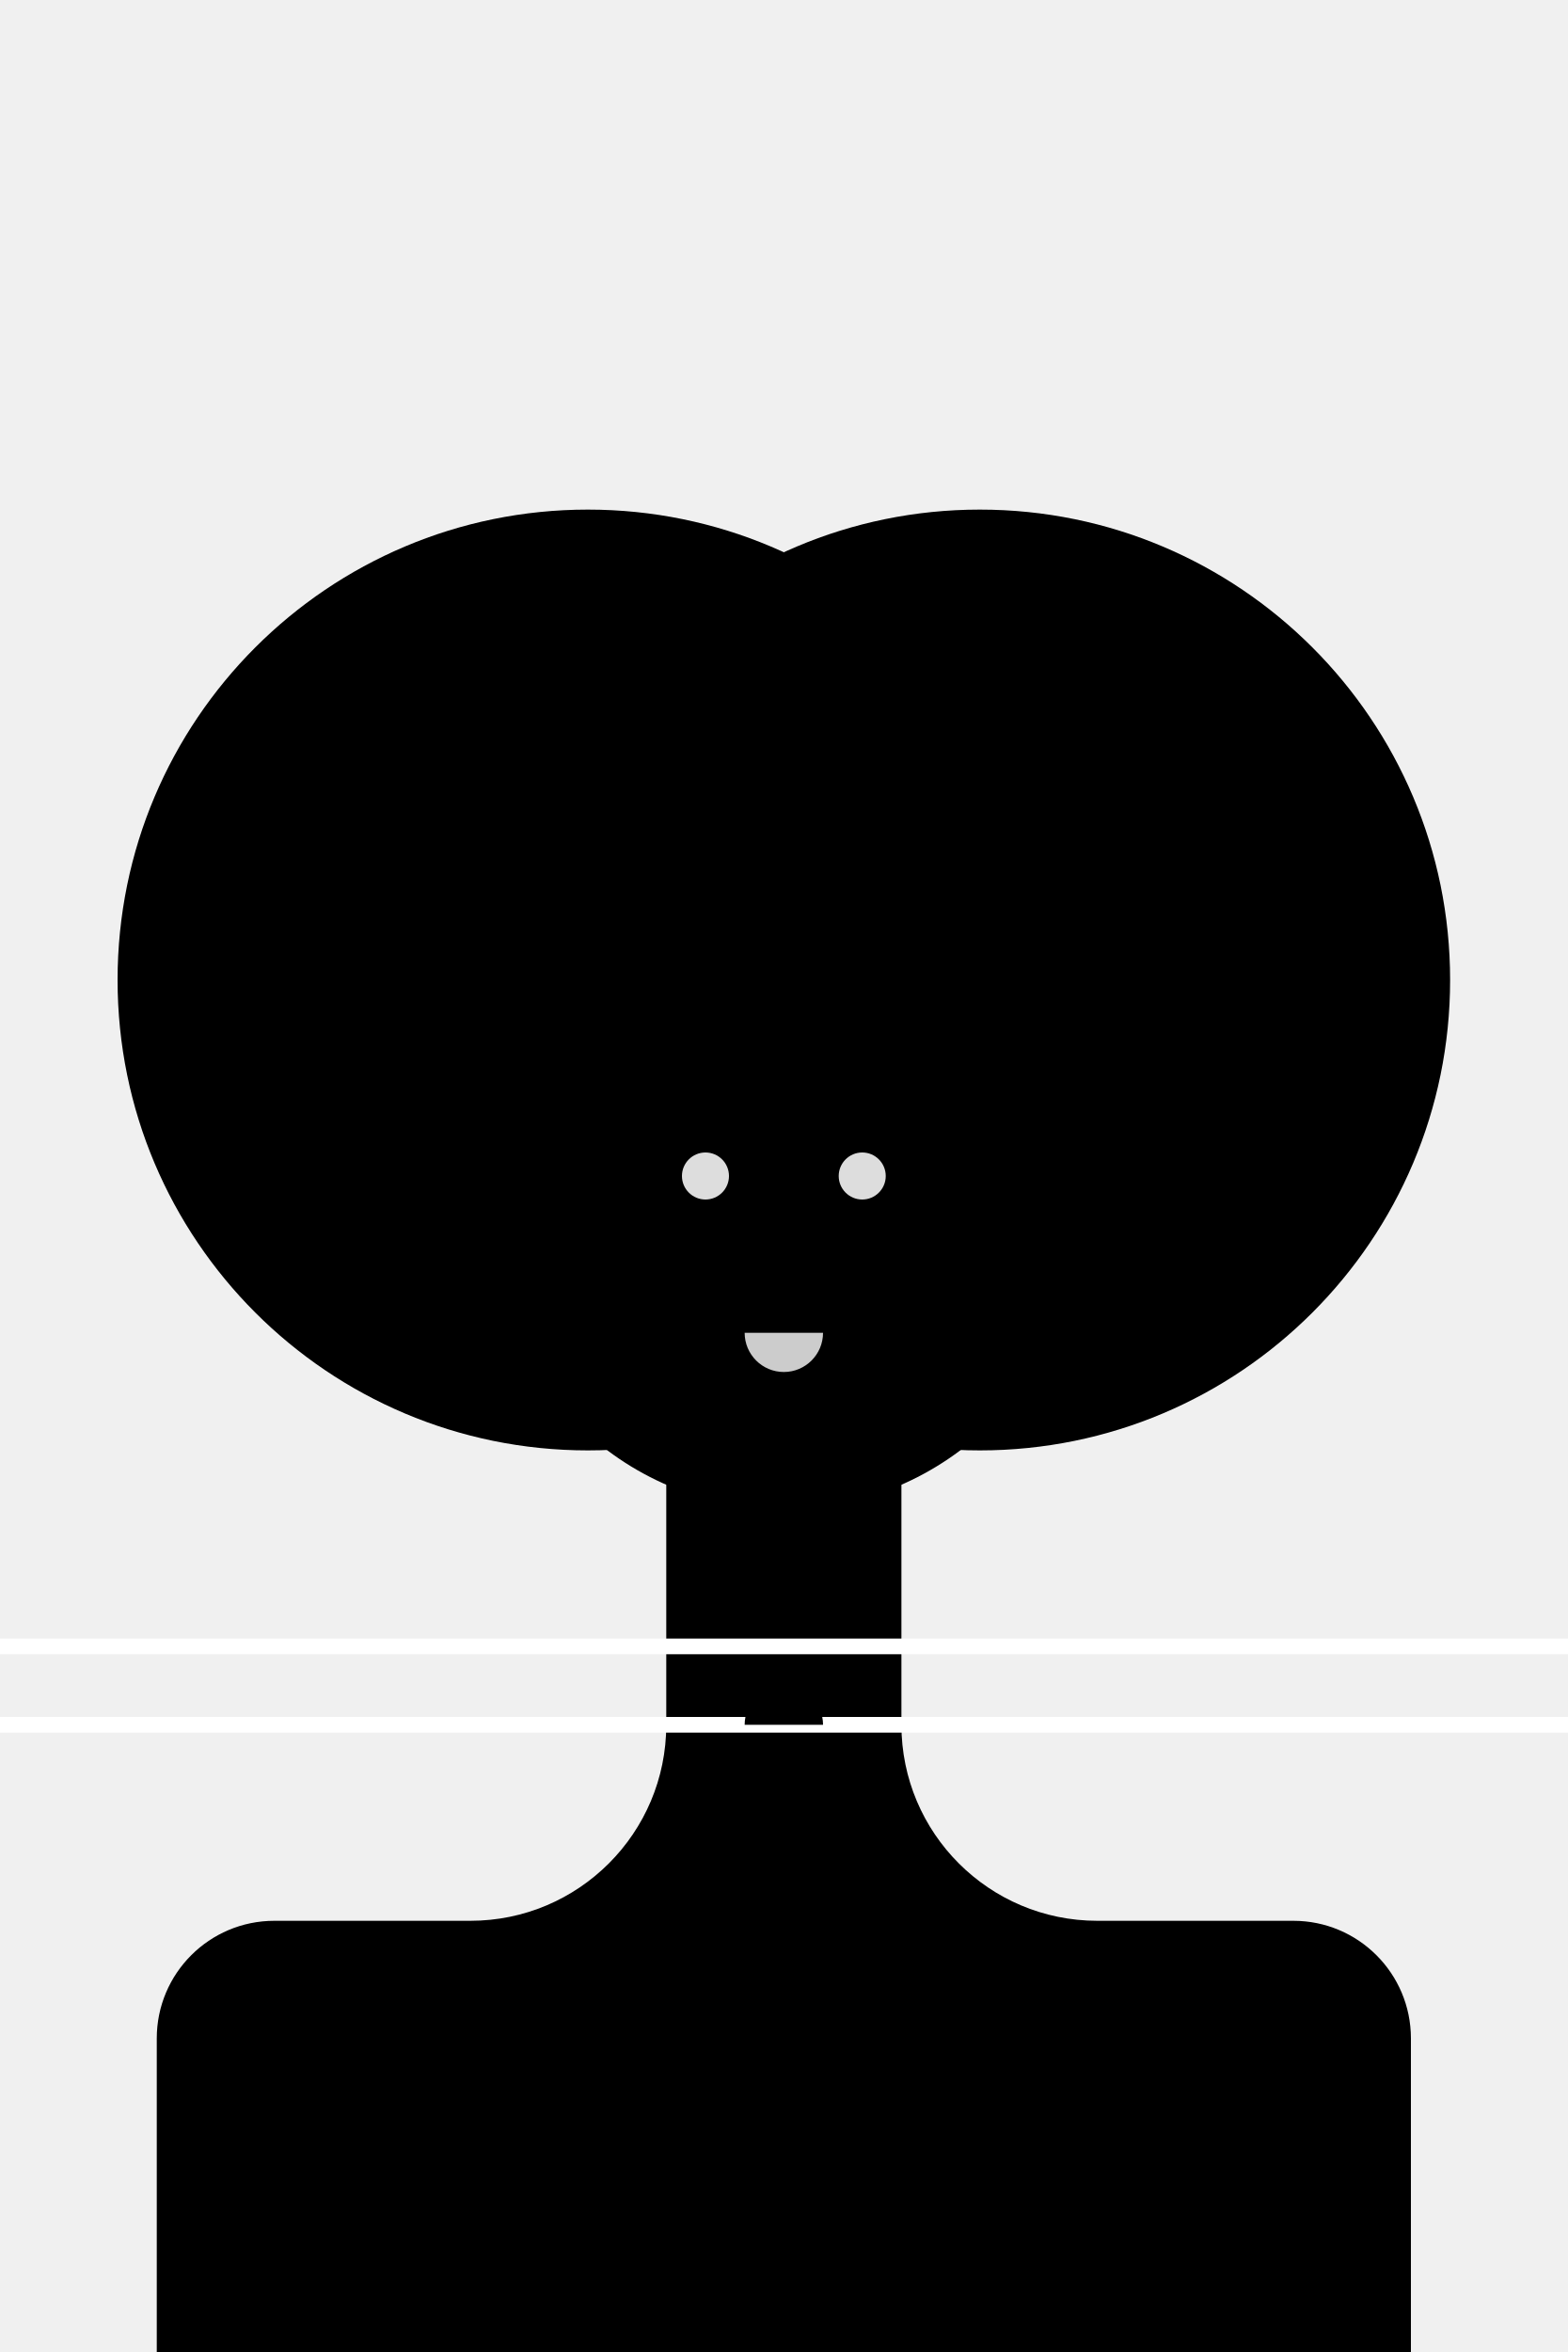
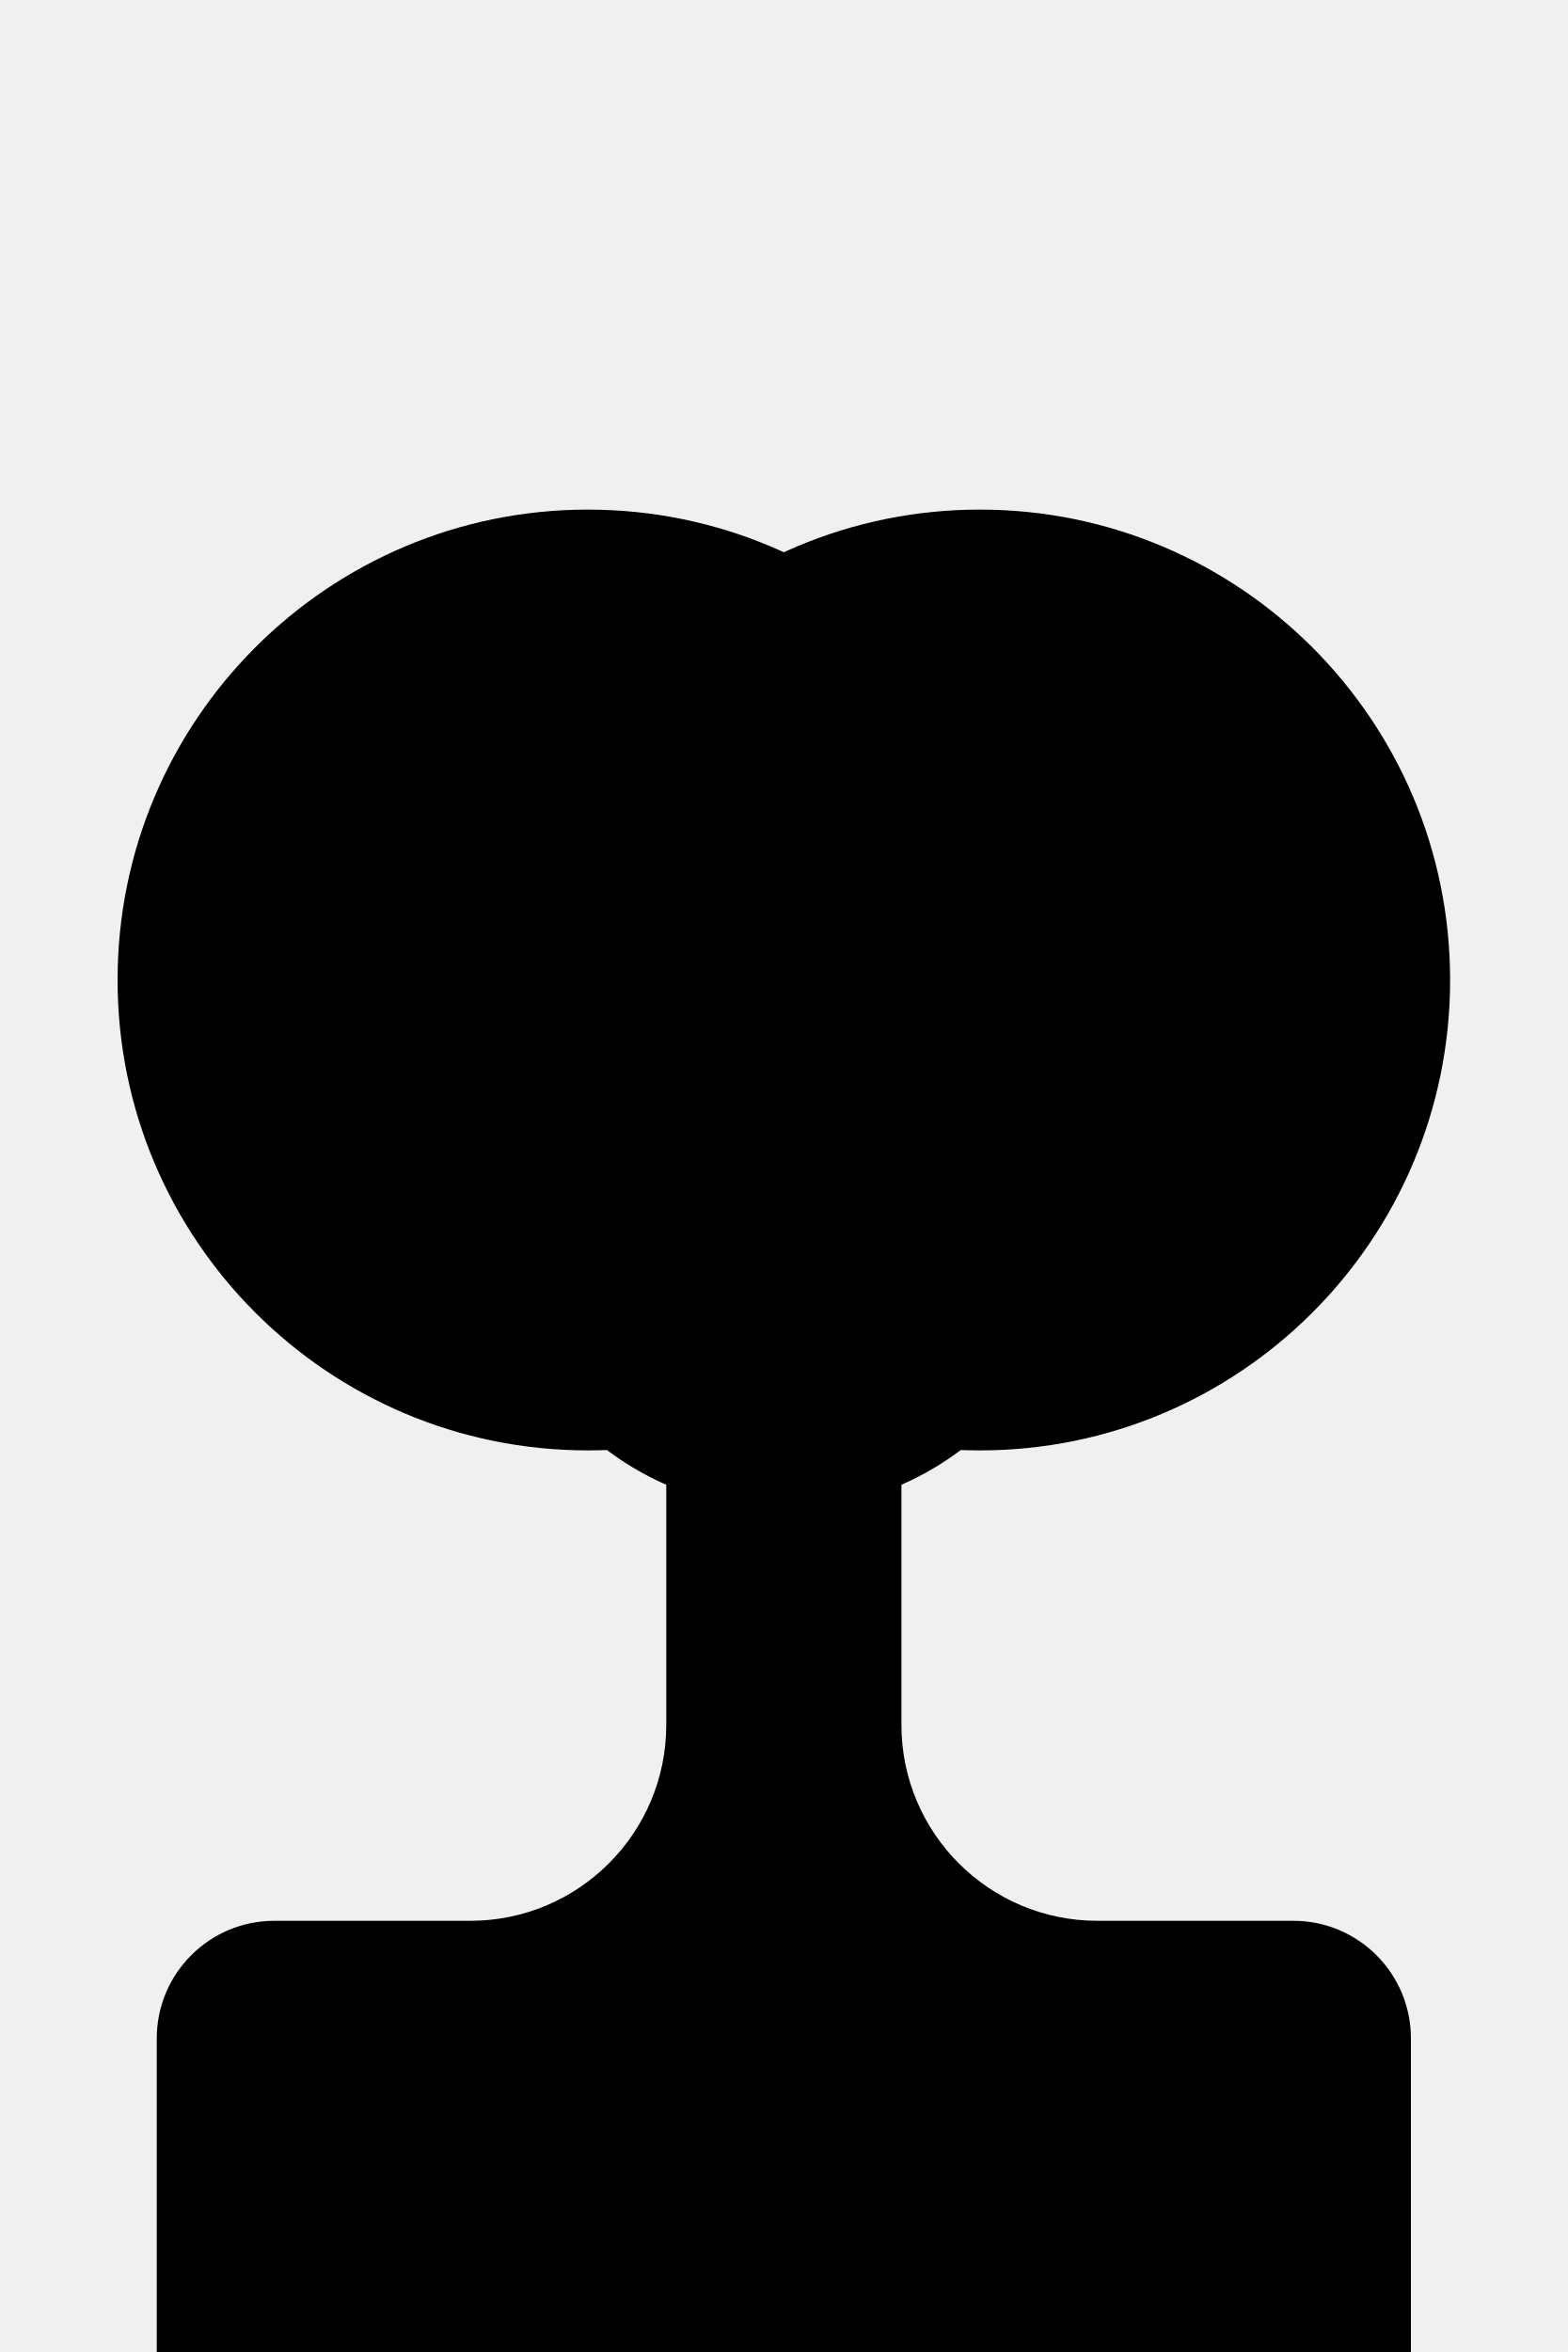
<svg xmlns="http://www.w3.org/2000/svg" version="1.1" baseProfile="full" width="200" height="300">
  <circle cx="125" cy="125" r="60" class="fill_black" />
  <circle cx="75" cy="125" r="60" class="fill_black" />
  <path d="M20,310 l0,-50 a15,15 0 0,1 15,-15 l25,0 a25,25 0 0,0 25,-25 l0,-50 l30,0 l0,50 a25,25 0 0,0 25,25 l25,0 a15,15 0 0,1 15,15 l0,50" class="fill_black" />
-   <line x1="0" y1="210" x2="300" y2="210" stroke-width="2px" stroke="white" stroke-linecap="round" />
-   <line x1="0" y1="220" x2="300" y2="220" stroke-width="2px" stroke="white" stroke-linecap="round" />
-   <path d="M95,220 a5,5 0 0,1 10,0" stroke-width="0px" stroke="#ccc" stroke-linecap="round" class="fill_white" />
+   <line x1="0" y1="210" x2="300" y2="210" stroke-width="2px" class="stroke_white" stroke-linecap="round" />
+   <line x1="0" y1="220" x2="300" y2="220" stroke-width="2px" class="stroke_white" stroke-linecap="round" />
+   <path d="M95,220 a5,5 0 1,0 10,0" stroke-width="0px" class="fill_white" />
  <path d="M62.5,155 a15,15 0 1,0 75,0 a37.5,37.5 0 0,1 -37.5,-37.5 a37.5,37.5 0 0,1 -37.5,37.5" class="fill_white" />
-   <line x1="70" y1="160" x2="90" y2="160" stroke-width="2px" stroke="black" stroke-linecap="round" />
-   <line x1="110" y1="160" x2="130" y2="160" stroke-width="2px" stroke="black" stroke-linecap="round" />
-   <path d="M75,160 a5,5 0 1,0 10,0" stroke-width="2px" stroke="black" stroke-linecap="butt" class="fill_black" />
-   <path d="M115,160 a5,5 0 1,0 10,0" stroke-width="2px" stroke="black" stroke-linecap="butt" class="fill_black" />
-   <circle cx="90" cy="150" r="3" fill="#ddd" />
-   <circle cx="110" cy="150" r="3" fill="#ddd" />
-   <path d="M95,170 a5,5 0 1,0 10,0" stroke-width="0px" stroke="#ccc" stroke-linecap="round" fill="#ccc" />
+   <line x1="70" y1="160" x2="90" y2="160" stroke-width="2px" class="stroke_black" stroke-linecap="round" />
+   <line x1="110" y1="160" x2="130" y2="160" stroke-width="2px" class="stroke_black" stroke-linecap="round" />
+   <path d="M75,160 a5,5 0 1,0 10,0" stroke-width="2px" class="stroke_black fill_black" stroke-linecap="butt" />
+   <path d="M115,160 a5,5 0 1,0 10,0" stroke-width="2px" class="stroke_black fill_black" stroke-linecap="butt" />
+   <circle cx="90" cy="150" r="3" class="fill_grey" />
+   <circle cx="110" cy="150" r="3" class="fill_grey" />
+   <path d="M95,170 a5,5 0 1,0 10,0" stroke-width="0px" class="fill_grey" />
  <circle cx="100" cy="185" r="3" class="fill_black" stroke-width="0px" />
  <circle cx="100" cy="100" r="5" class="fill_white" />
</svg>
